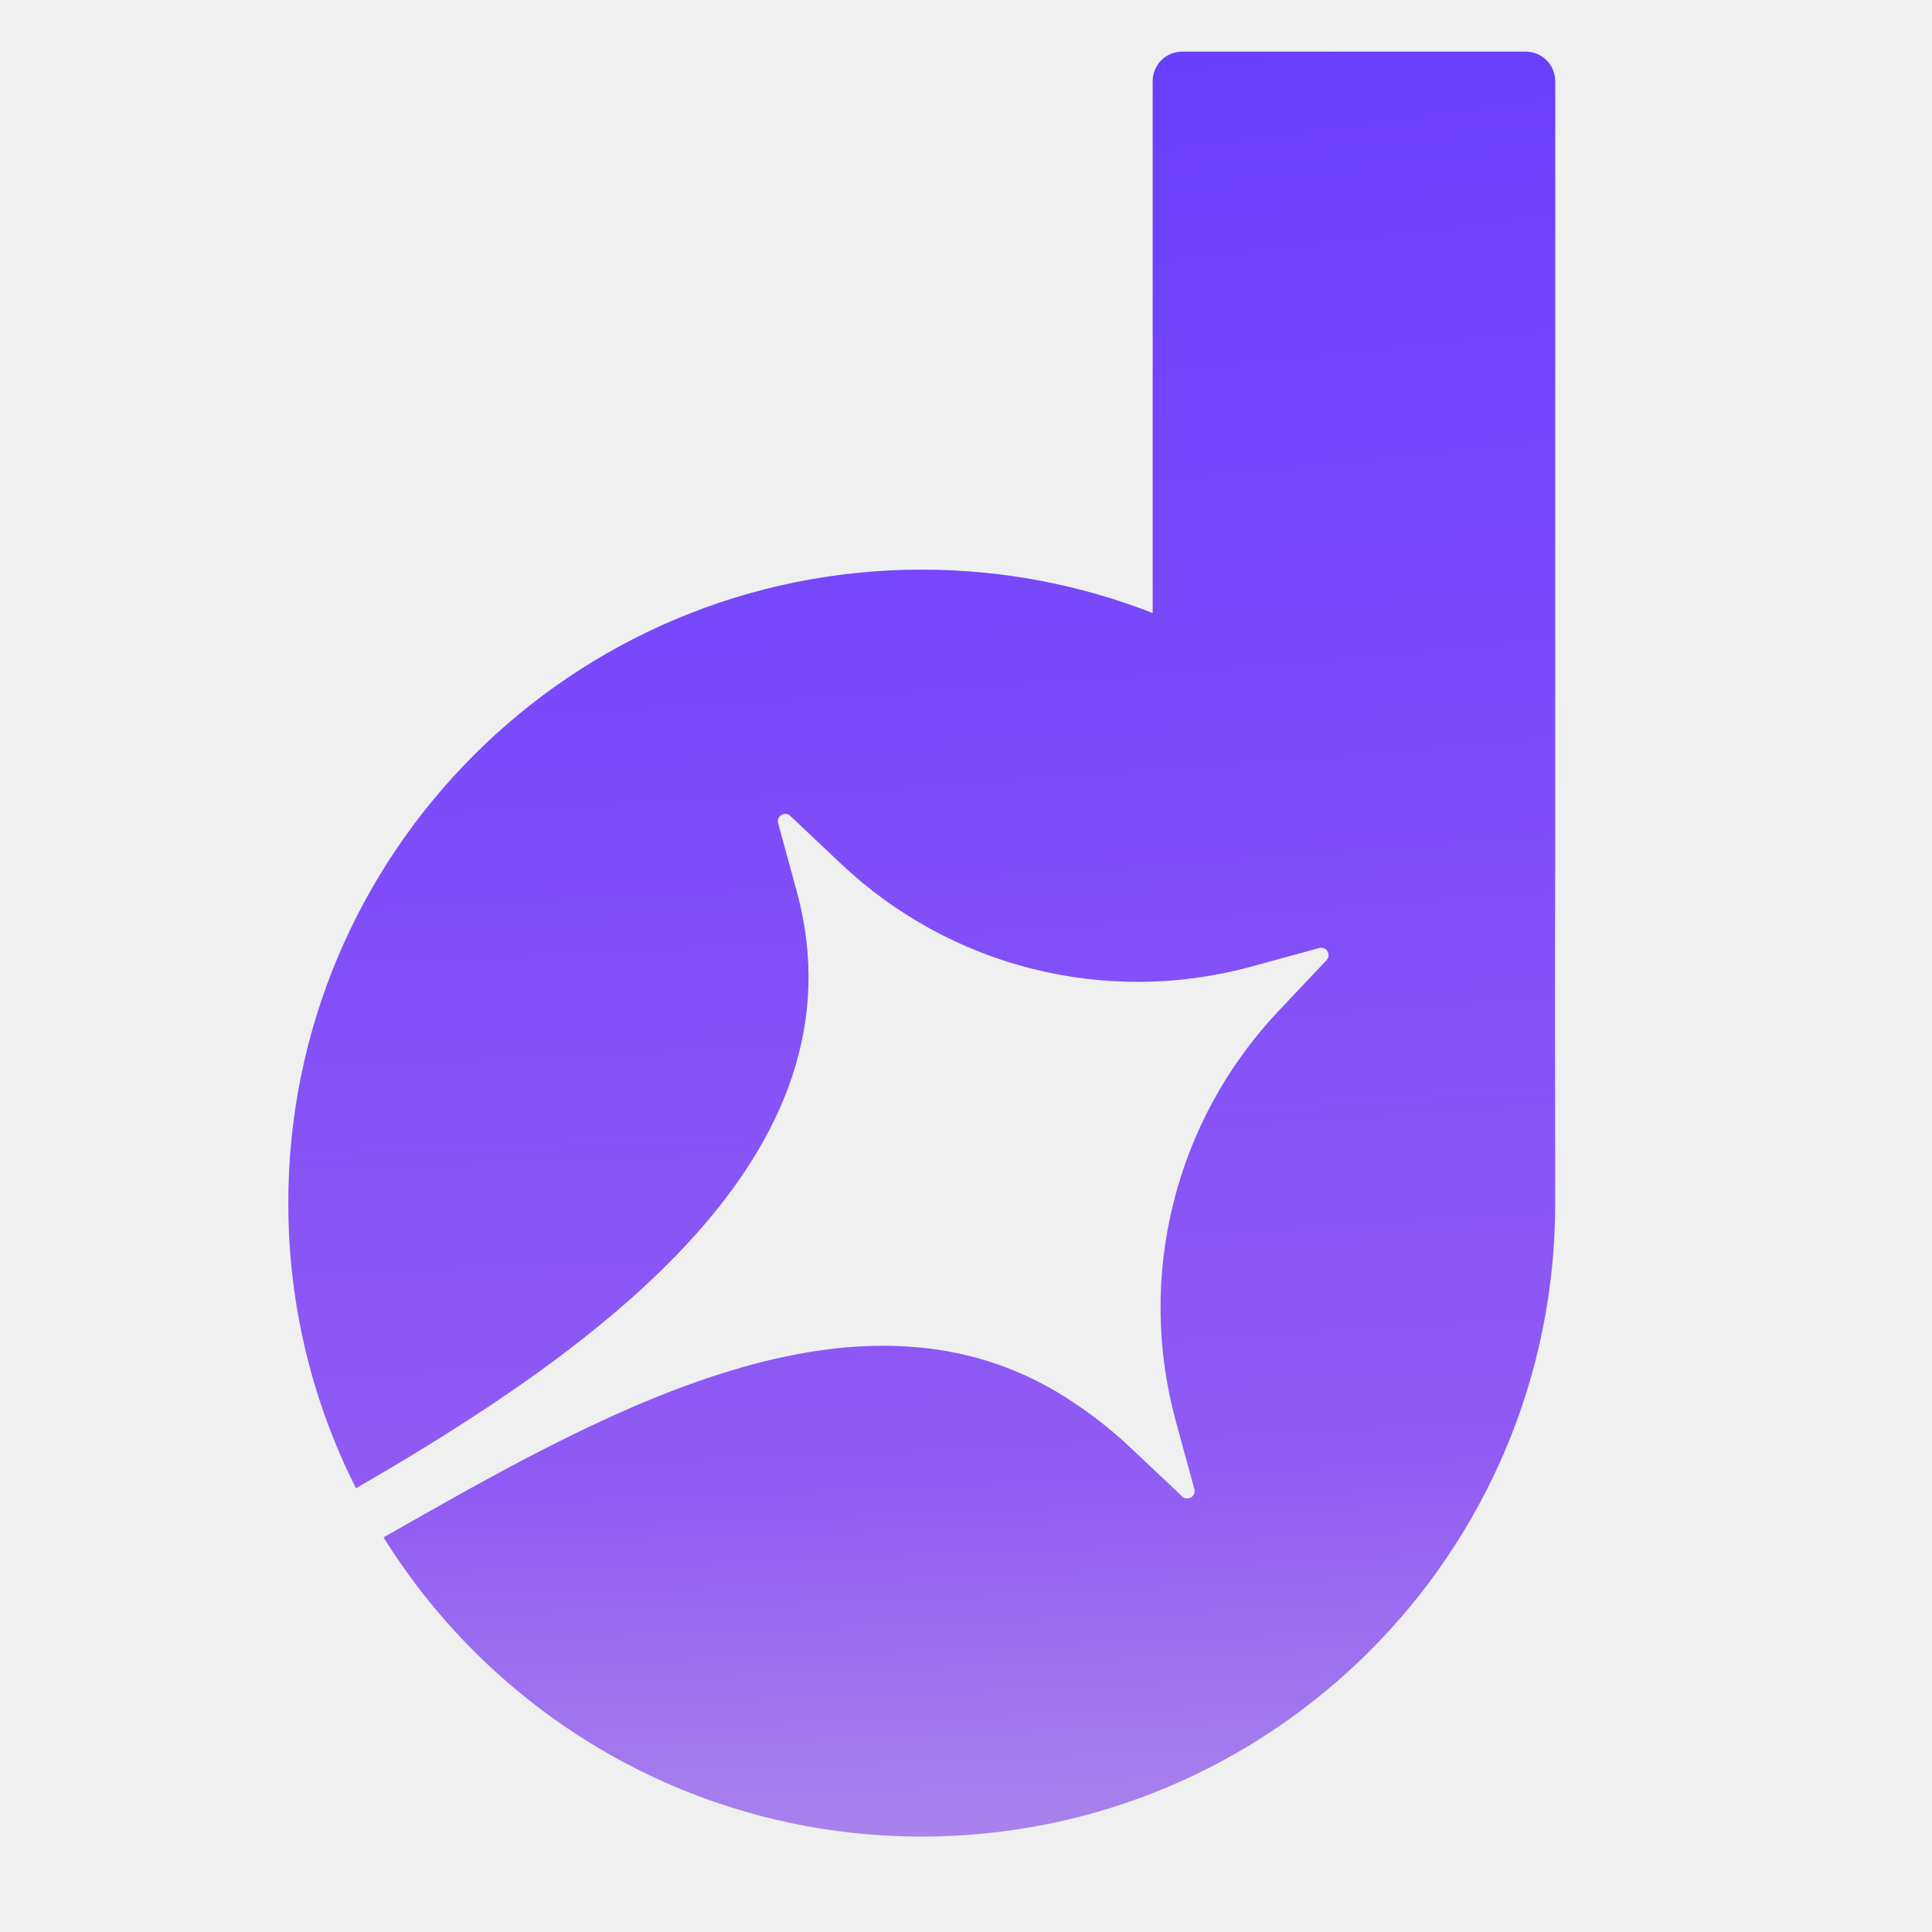
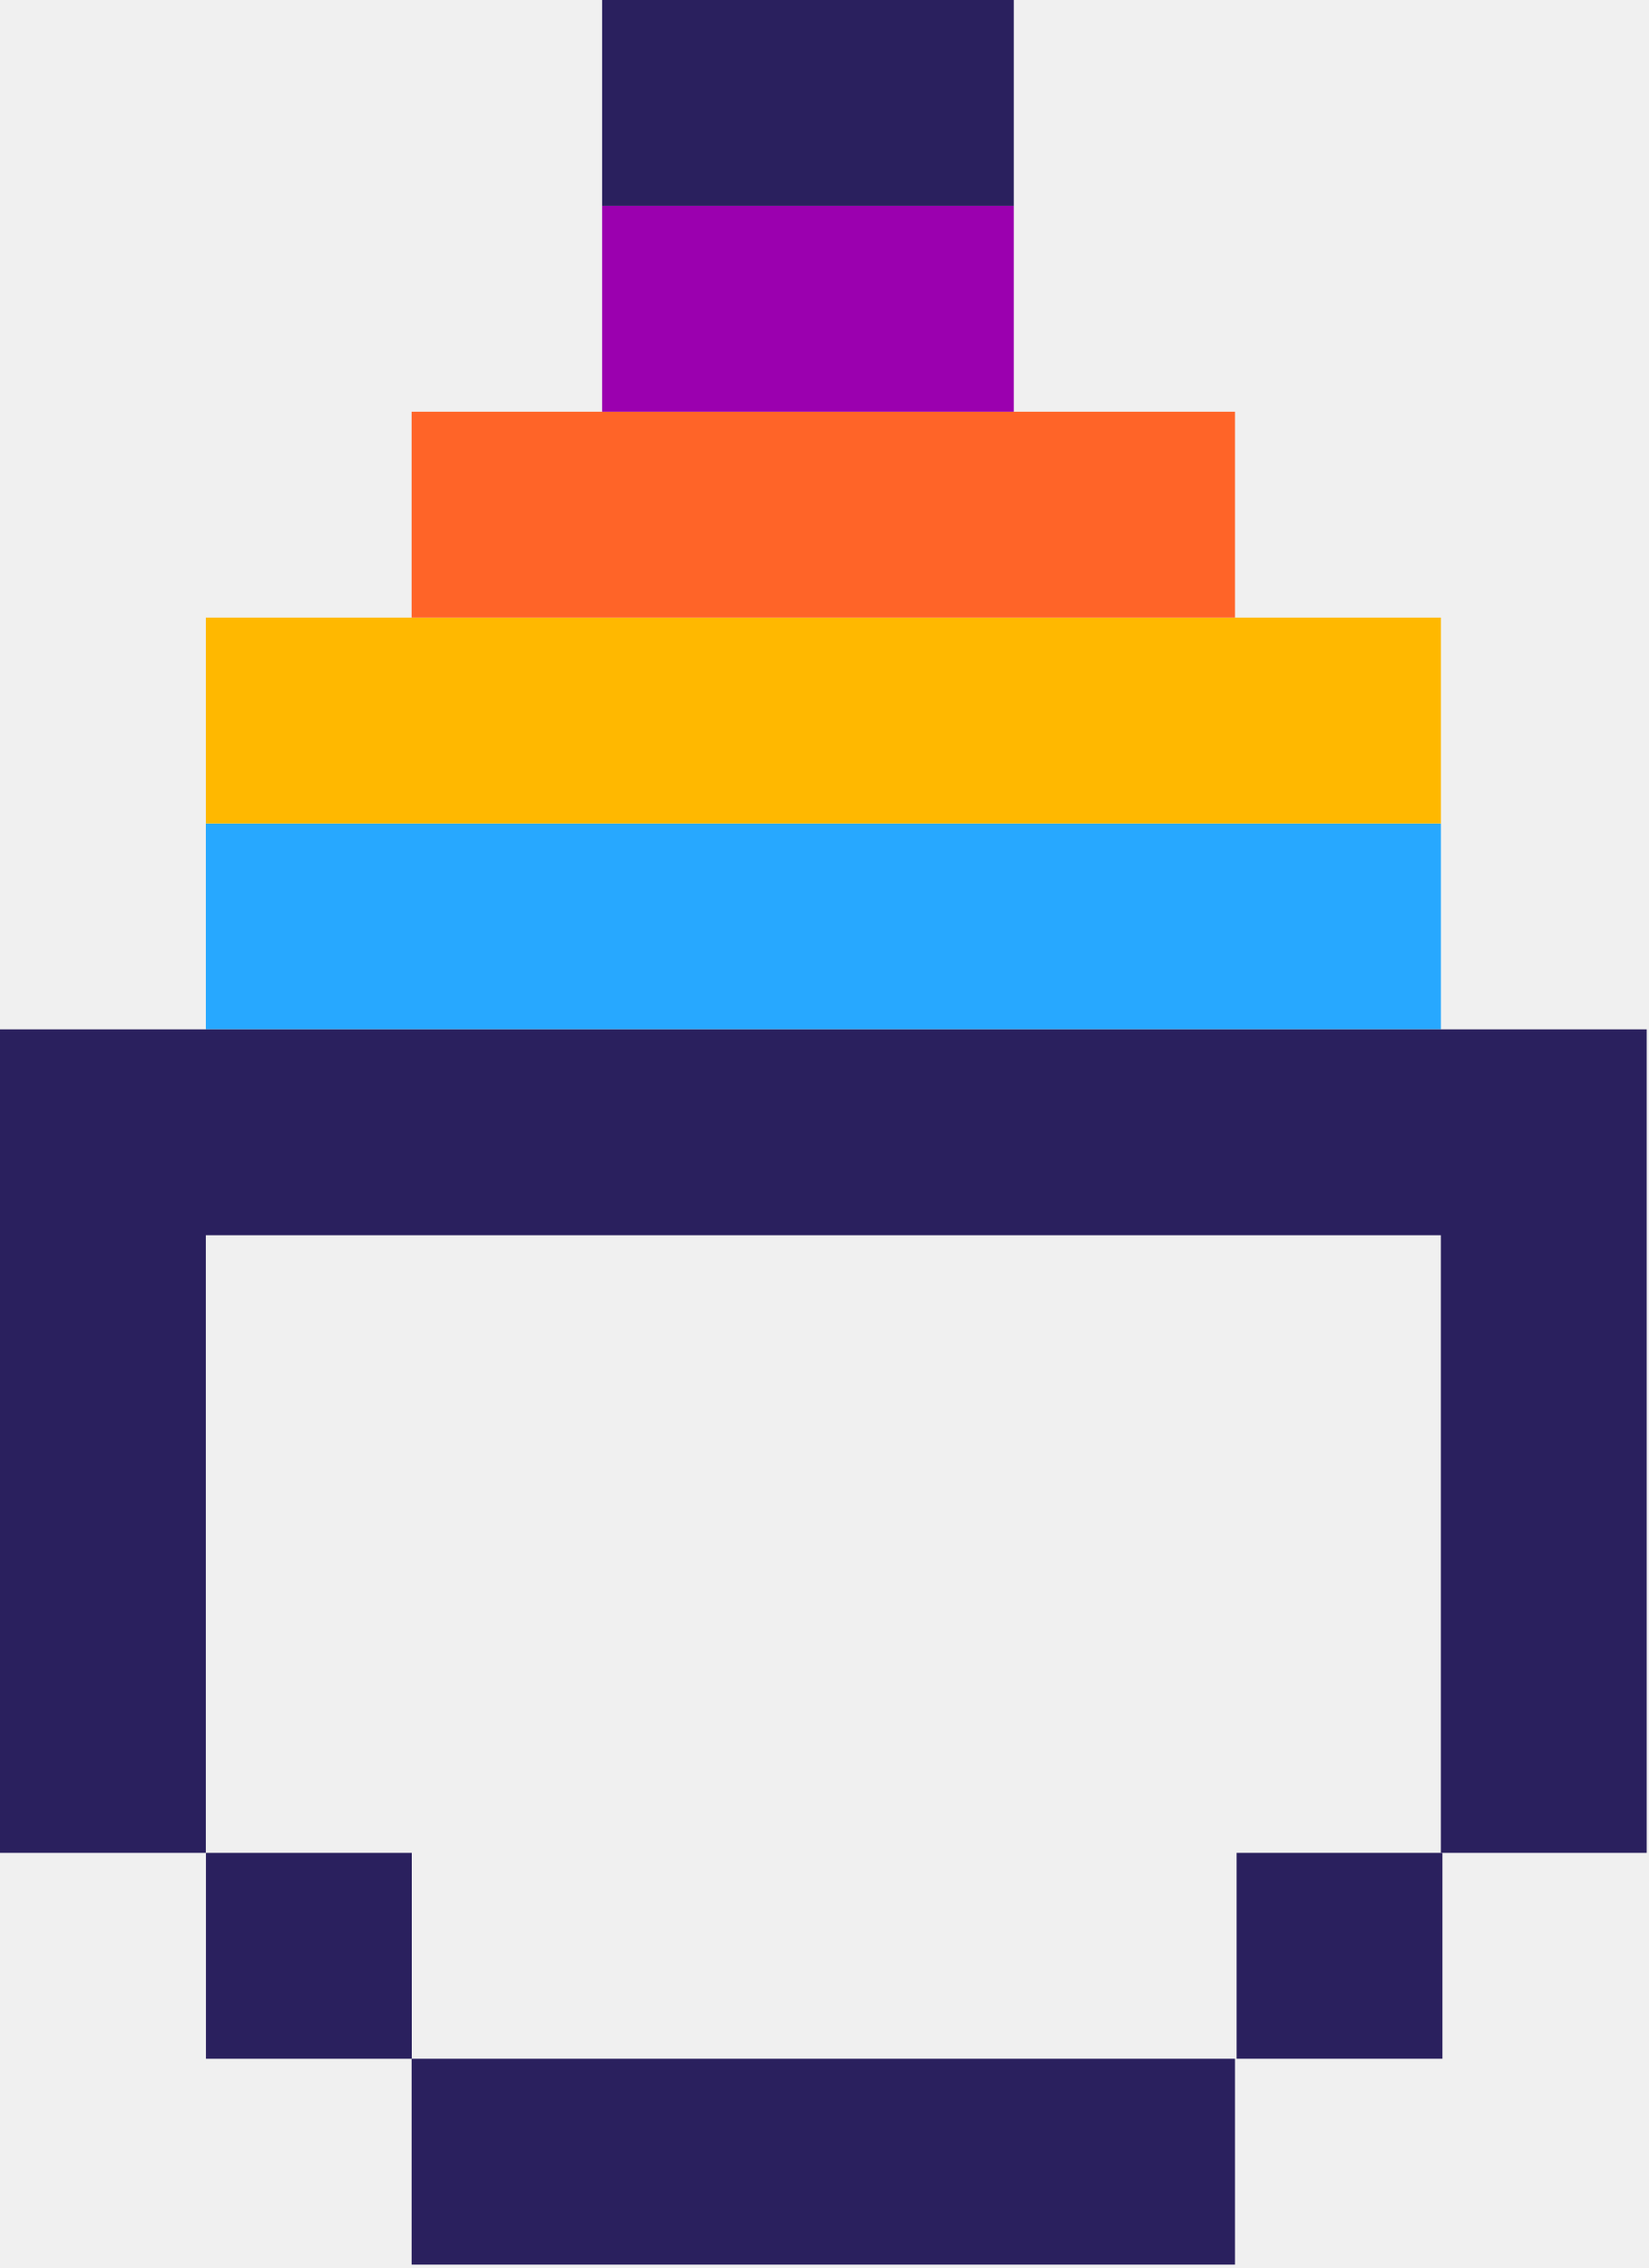
- <svg xmlns="http://www.w3.org/2000/svg" width="262" height="262" viewBox="0 0 262 262" fill="none">
-   <g clip-path="url(#clip0_31_75)" transform="translate(34, 0)">
-     <path d="M678.47 221.853C667.691 221.853 658.338 219.159 650.412 213.769C642.645 208.379 636.621 200.691 632.341 190.704C628.061 180.717 625.921 168.987 625.921 155.513C625.921 142.039 628.061 130.308 632.341 120.321C636.621 110.335 642.724 102.646 650.65 97.257C658.576 91.867 667.849 89.172 678.47 89.172C687.347 89.172 695.115 90.995 701.772 94.641C708.589 98.287 713.741 103.439 717.228 110.097V50.176H747.664V219H718.655L717.942 200.215C714.454 207.032 709.223 212.342 702.248 216.147C695.273 219.951 687.347 221.853 678.47 221.853ZM687.743 197.124C694.084 197.124 699.395 195.539 703.675 192.369C708.113 189.198 711.442 184.522 713.661 178.34C716.039 171.999 717.228 164.39 717.228 155.513C717.228 146.477 716.039 138.868 713.661 132.686C711.442 126.504 708.113 121.827 703.675 118.657C699.395 115.486 694.084 113.901 687.743 113.901C678.549 113.901 671.178 117.626 665.63 125.077C660.24 132.369 657.545 142.514 657.545 155.513C657.545 168.194 660.24 178.34 665.63 185.949C671.178 193.399 678.549 197.124 687.743 197.124Z" fill="url(#paint0_radial_31_75)" />
-     <path d="M541.208 221.853C527.892 221.853 517.192 218.841 509.108 212.818C501.023 206.635 496.981 198.075 496.981 187.137C496.981 176.2 500.389 167.64 507.205 161.457C514.022 155.275 524.405 150.836 538.354 148.142L580.442 139.819C580.442 130.784 578.381 124.047 574.259 119.608C570.138 115.011 564.035 112.712 555.95 112.712C548.658 112.712 542.872 114.456 538.592 117.943C534.471 121.272 531.617 126.107 530.032 132.448L499.121 131.021C501.657 117.547 507.839 107.243 517.668 100.11C527.496 92.818 540.257 89.172 555.95 89.172C574.021 89.172 587.654 93.769 596.848 102.963C606.201 111.999 610.877 124.998 610.877 141.959V188.089C610.877 191.418 611.432 193.716 612.542 194.984C613.81 196.252 615.633 196.886 618.011 196.886H622.053V219C621.102 219.317 619.517 219.555 617.297 219.713C615.237 219.872 613.097 219.951 610.877 219.951C605.646 219.951 600.97 219.159 596.848 217.573C592.727 215.83 589.556 212.897 587.337 208.775C585.118 204.495 584.008 198.709 584.008 191.418L586.624 193.32C585.356 198.868 582.582 203.861 578.302 208.3C574.18 212.58 568.949 215.909 562.608 218.287C556.267 220.664 549.134 221.853 541.208 221.853ZM547.39 199.74C554.206 199.74 560.072 198.392 564.986 195.698C569.9 193.003 573.704 189.277 576.399 184.522C579.094 179.766 580.442 174.139 580.442 167.64V160.506L547.628 167.164C540.812 168.591 535.897 170.731 532.885 173.584C530.032 176.279 528.605 179.846 528.605 184.284C528.605 189.198 530.191 193.003 533.361 195.698C536.69 198.392 541.366 199.74 547.39 199.74Z" fill="url(#paint1_radial_31_75)" />
-     <path d="M391.414 254.667V231.127H407.583C411.704 231.127 414.716 230.493 416.618 229.225C418.679 227.956 420.264 225.816 421.374 222.804L424.941 214.007H416.143L370.727 92.025H402.352L434.214 185.473L464.65 92.025H496.275L446.579 232.316C443.725 240.242 439.683 245.948 434.452 249.436C429.379 252.923 422.246 254.667 413.052 254.667H391.414Z" fill="url(#paint2_radial_31_75)" />
-     <path d="M227.022 219V50.176H283.138C310.087 50.176 330.774 57.547 345.199 72.29C359.783 86.874 367.075 107.719 367.075 134.826C367.075 161.774 359.941 182.54 345.675 197.124C331.408 211.708 311.038 219 284.565 219H227.022ZM257.934 192.131H283.138C300.734 192.131 313.812 187.375 322.372 177.864C330.932 168.353 335.212 154.007 335.212 134.826C335.212 115.328 330.932 100.823 322.372 91.312C313.812 81.801 300.734 77.045 283.138 77.045H257.934V192.131Z" fill="url(#paint3_radial_31_75)" />
-     <path d="M172.905 7C175.114 7 176.905 8.791 176.905 11V117.027C176.836 132.404 176.905 147.784 176.905 163.154C176.905 210.598 138.444 249.059 91 249.06C60.191 249.06 33.171 232.842 18.01 208.478L21.781 206.339C49.706 190.498 83.113 172.306 110.311 189.365C113.524 191.381 116.566 193.725 119.383 196.384L126.317 202.93C127.052 203.623 128.235 202.913 127.969 201.938L125.454 192.74C120.073 173.056 125.335 151.99 139.342 137.149L145.888 130.215C146.581 129.48 145.871 128.297 144.896 128.563L135.698 131.079C116.014 136.461 94.948 131.197 80.107 117.19L73.173 110.645C72.438 109.951 71.255 110.661 71.522 111.636L74.036 120.834C83.836 156.679 46.969 182.951 14.273 201.826C8.403 190.203 5.094 177.065 5.094 163.154C5.094 115.71 43.556 77.248 91 77.248C102.05 77.248 112.613 79.335 122.315 83.135V11C122.316 8.791 124.106 7 126.315 7H172.905Z" fill="url(#paint4_radial_31_75)" />
-   </g>
-   <defs>
-     <radialGradient id="paint0_radial_31_75" cx="0" cy="0" r="1" gradientTransform="matrix(948 397 -1407.85 306.453 -115.5 -142)" gradientUnits="userSpaceOnUse">
-       <stop offset="0.048" stop-color="#100C30" />
-       <stop offset="0.304" stop-color="#653BFF" />
-       <stop offset="0.7" stop-color="#905BF4" />
-       <stop offset="1" stop-color="#D9D9D9" />
-     </radialGradient>
-     <radialGradient id="paint1_radial_31_75" cx="0" cy="0" r="1" gradientTransform="matrix(948 397 -1407.85 306.453 -115.5 -142)" gradientUnits="userSpaceOnUse">
-       <stop offset="0.048" stop-color="#100C30" />
-       <stop offset="0.304" stop-color="#653BFF" />
-       <stop offset="0.7" stop-color="#905BF4" />
-       <stop offset="1" stop-color="#D9D9D9" />
-     </radialGradient>
-     <radialGradient id="paint2_radial_31_75" cx="0" cy="0" r="1" gradientTransform="matrix(948 397 -1407.85 306.453 -115.5 -142)" gradientUnits="userSpaceOnUse">
-       <stop offset="0.048" stop-color="#100C30" />
-       <stop offset="0.304" stop-color="#653BFF" />
-       <stop offset="0.7" stop-color="#905BF4" />
-       <stop offset="1" stop-color="#D9D9D9" />
-     </radialGradient>
-     <radialGradient id="paint3_radial_31_75" cx="0" cy="0" r="1" gradientTransform="matrix(948 397 -1407.85 306.453 -115.5 -142)" gradientUnits="userSpaceOnUse">
-       <stop offset="0.048" stop-color="#100C30" />
-       <stop offset="0.304" stop-color="#653BFF" />
-       <stop offset="0.7" stop-color="#905BF4" />
-       <stop offset="1" stop-color="#D9D9D9" />
-     </radialGradient>
-     <radialGradient id="paint4_radial_31_75" cx="0" cy="0" r="1" gradientTransform="matrix(948 397 -1407.85 306.453 -115.5 -142)" gradientUnits="userSpaceOnUse">
-       <stop offset="0.048" stop-color="#100C30" />
-       <stop offset="0.304" stop-color="#653BFF" />
-       <stop offset="0.7" stop-color="#905BF4" />
-       <stop offset="1" stop-color="#D9D9D9" />
-     </radialGradient>
-     <clipPath id="clip0_31_75">
-       <rect width="194" height="262" fill="white" />
-     </clipPath>
-   </defs>
+ <svg xmlns="http://www.w3.org/2000/svg" width="453" height="623" viewBox="0 0 453 623" fill="none">
+   <path d="M395.869 226.206H56.561V282.758H395.869V226.206Z" fill="#27A8FF" />
+   <path d="M395.869 169.657H56.561V226.208H395.869V169.657Z" fill="#FFB800" />
+   <path d="M339.298 113.103H113.092V169.655H339.298V113.103Z" fill="#FF6428" />
+   <path d="M278.525 56.553H165.422V113.104H278.525V56.553Z" fill="#9B00AF" />
+   <path d="M278.525 0H165.422V56.551H278.525V0Z" fill="#2A205E" />
+   <path d="M396.291 508.963H339.74V565.514H396.291V508.963Z" fill="#2A205E" />
+   <path d="M113.137 508.967H56.586V565.519H113.137V508.967Z" fill="#2A205E" />
+   <path d="M9.15527e-05 282.759V339.31V508.965H56.551V339.31H395.86V508.965H452.411V339.31V282.759H9.15527e-05Z" fill="#2A205E" />
+   <path d="M339.298 565.516H113.093V622.067H339.298V565.516Z" fill="#2A205E" />
</svg>
